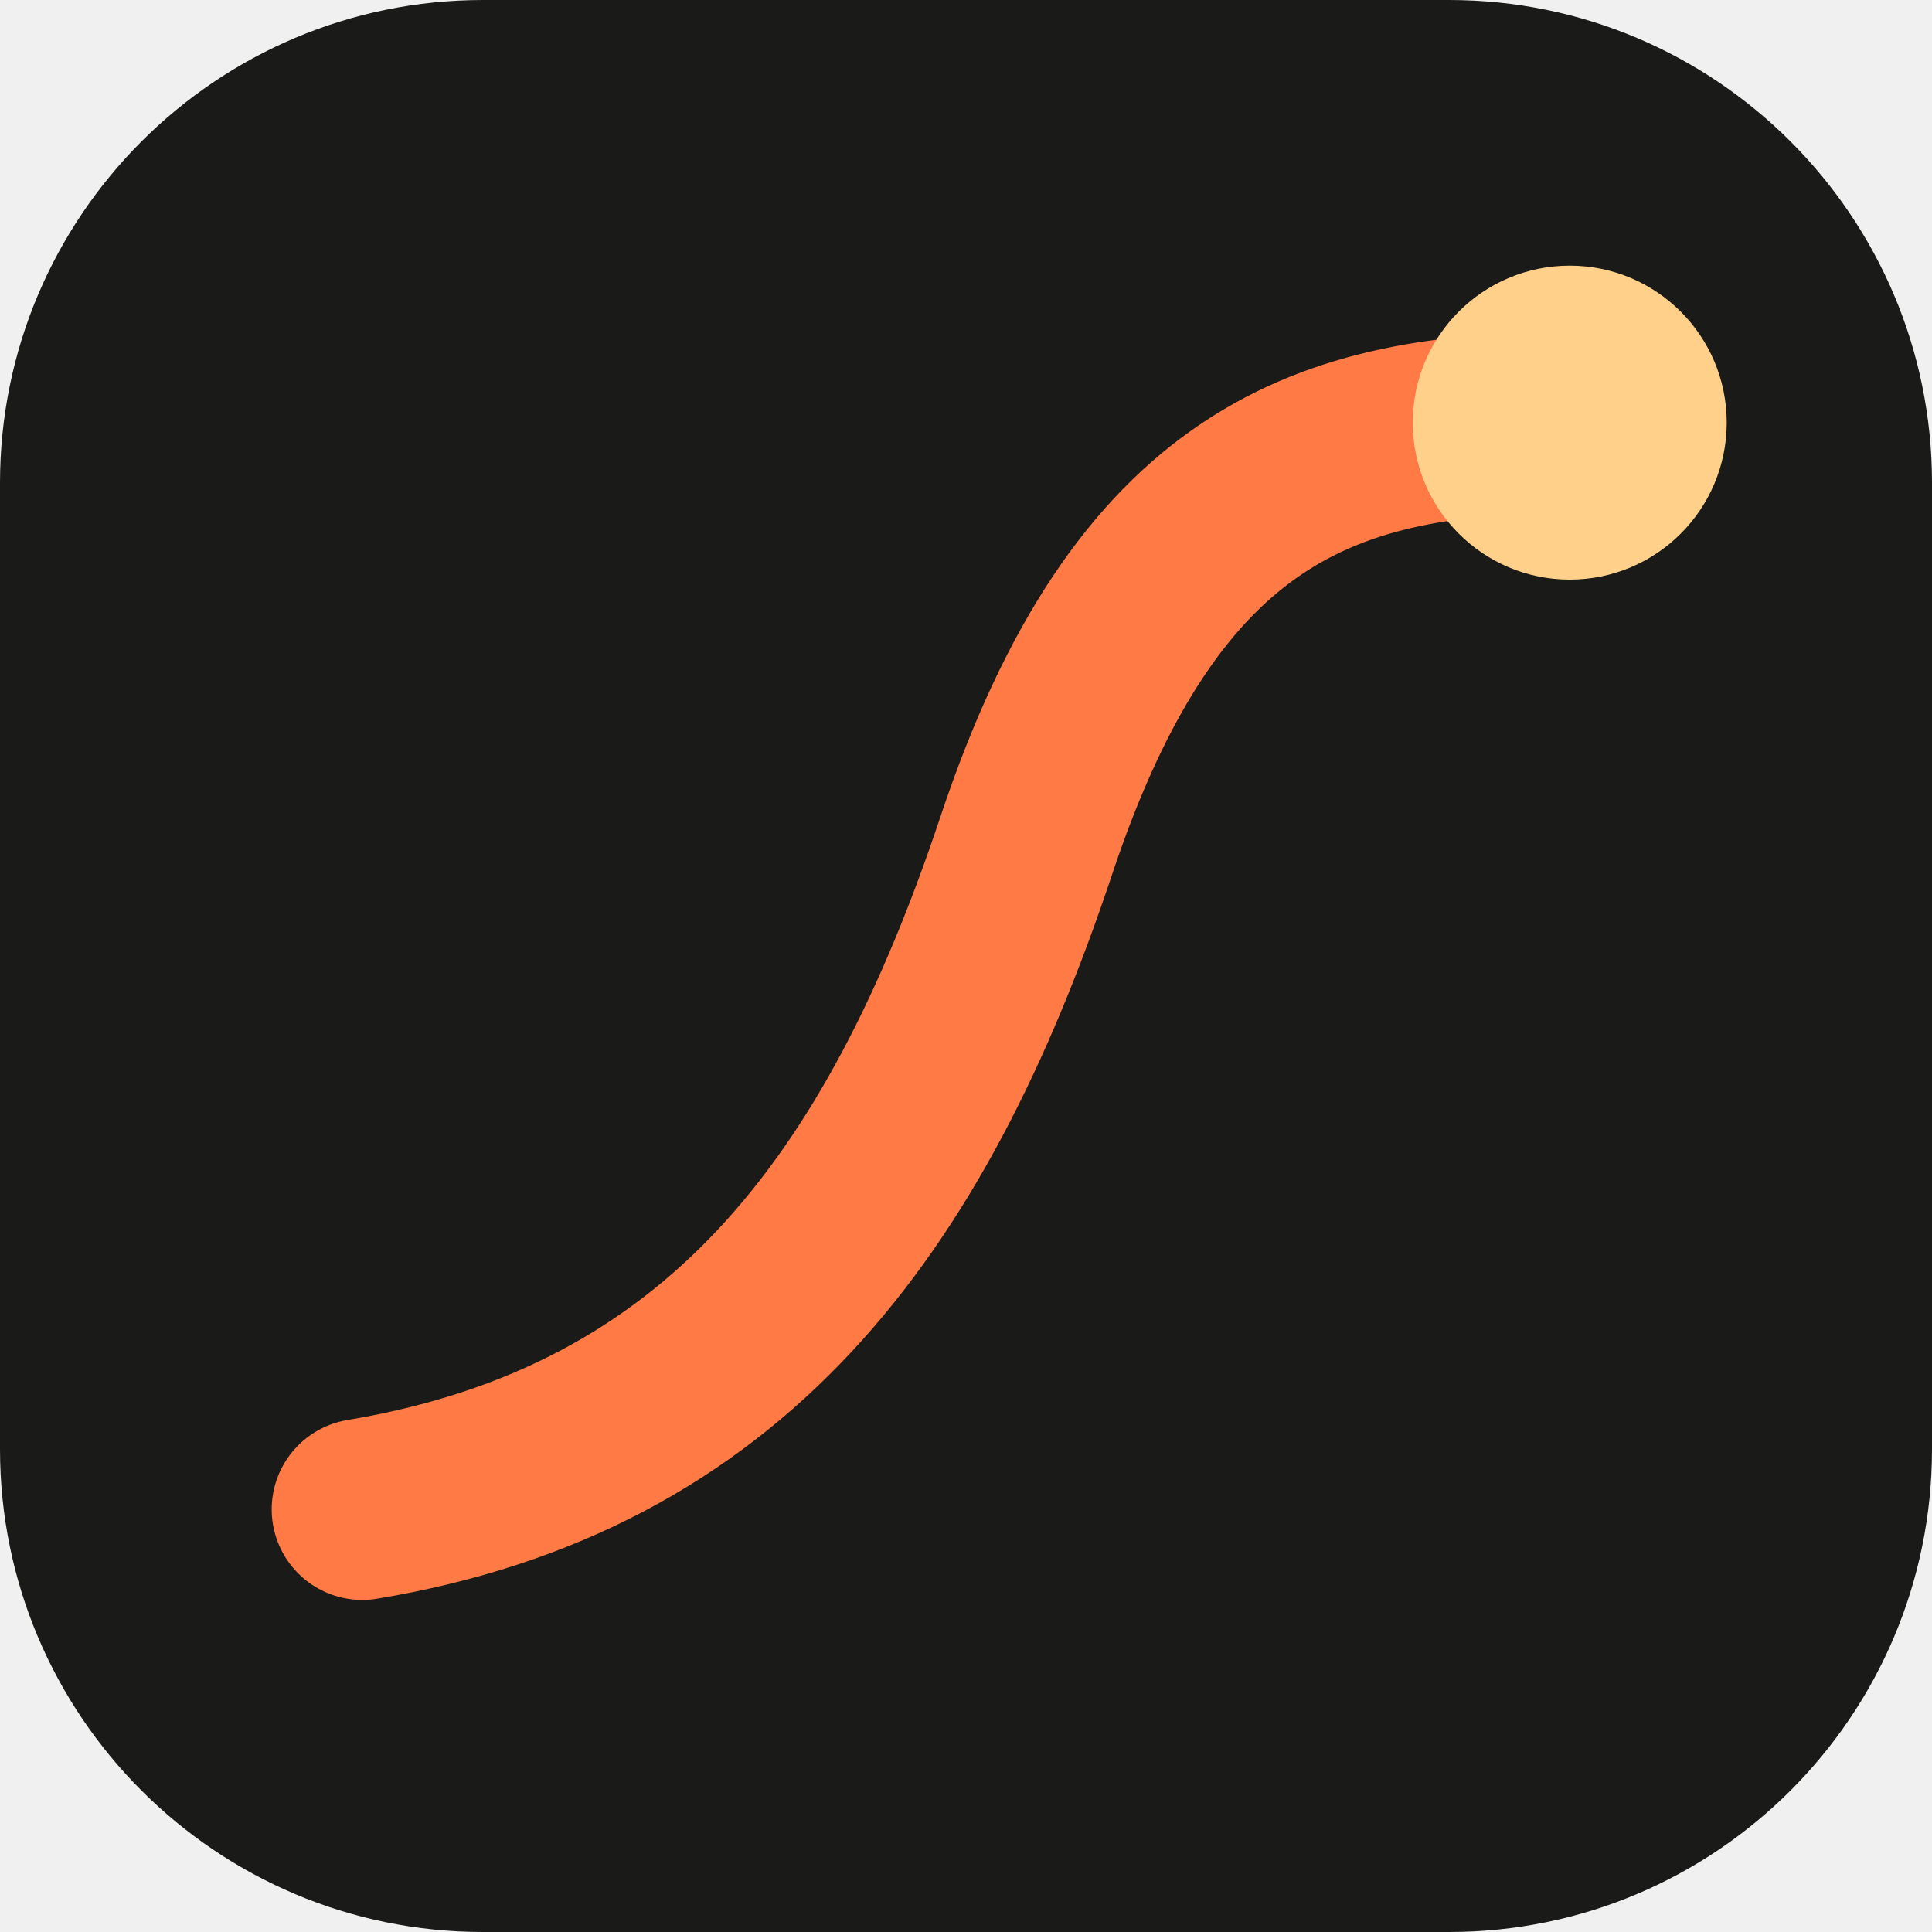
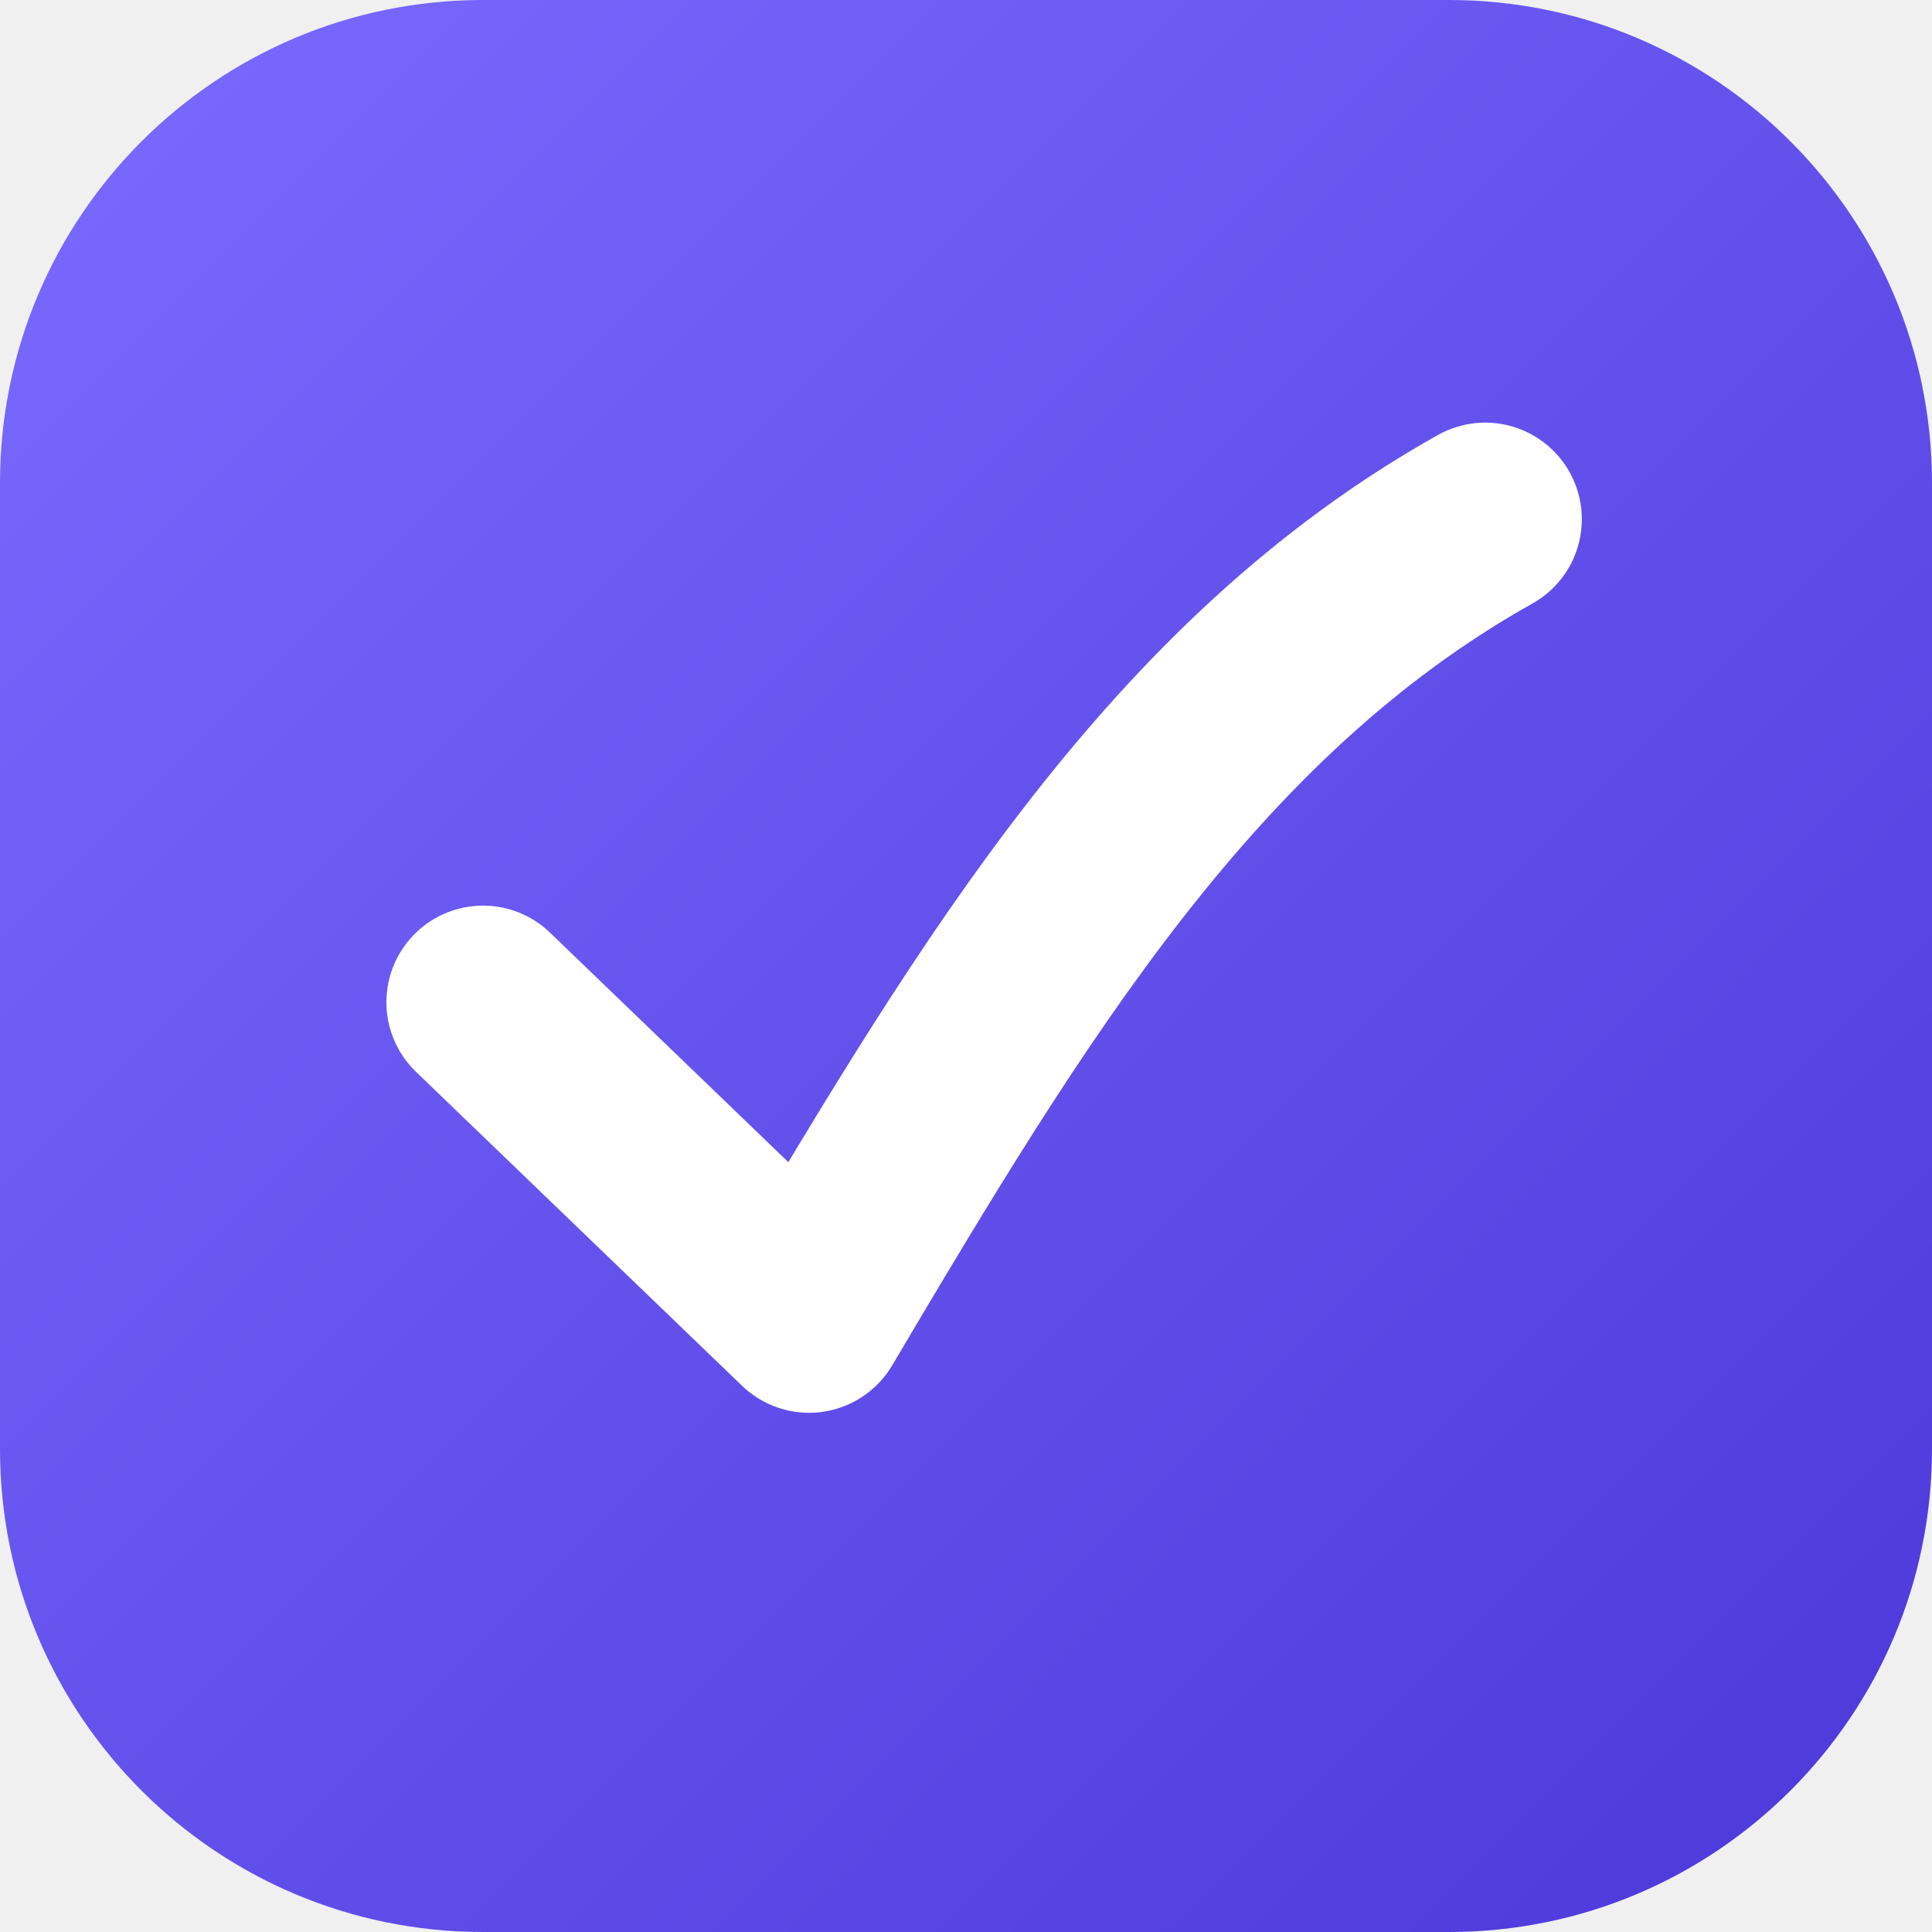
<svg xmlns="http://www.w3.org/2000/svg" viewBox="0 0 32 32">
-   <rect width="32" height="32" rx="8" fill="#1a1a19" />
-   <path d="M6 25 C 12 24, 15 20, 17 14 S 22 7, 26 7" fill="none" stroke="#ff7a45" stroke-width="3" stroke-linecap="round" />
-   <circle cx="26" cy="7" r="2.6" fill="#ffd08a" />
+   <defs>
+     <linearGradient id="g" x1="0" y1="0" x2="1" y2="1">
+       <stop offset="0" stop-color="#7b6bff" />
+       <stop offset="1" stop-color="#4c37d9" />
+     </linearGradient>
+   </defs>
+   <rect width="32" height="32" rx="8" fill="url(#g)" />
+   <path d="M8 16.6 L13.4 21.8 C 16.6 16.4, 19.6 11.4, 24.6 8.6" fill="none" stroke="#fff" stroke-width="3.2" stroke-linecap="round" stroke-linejoin="round" />
</svg>
